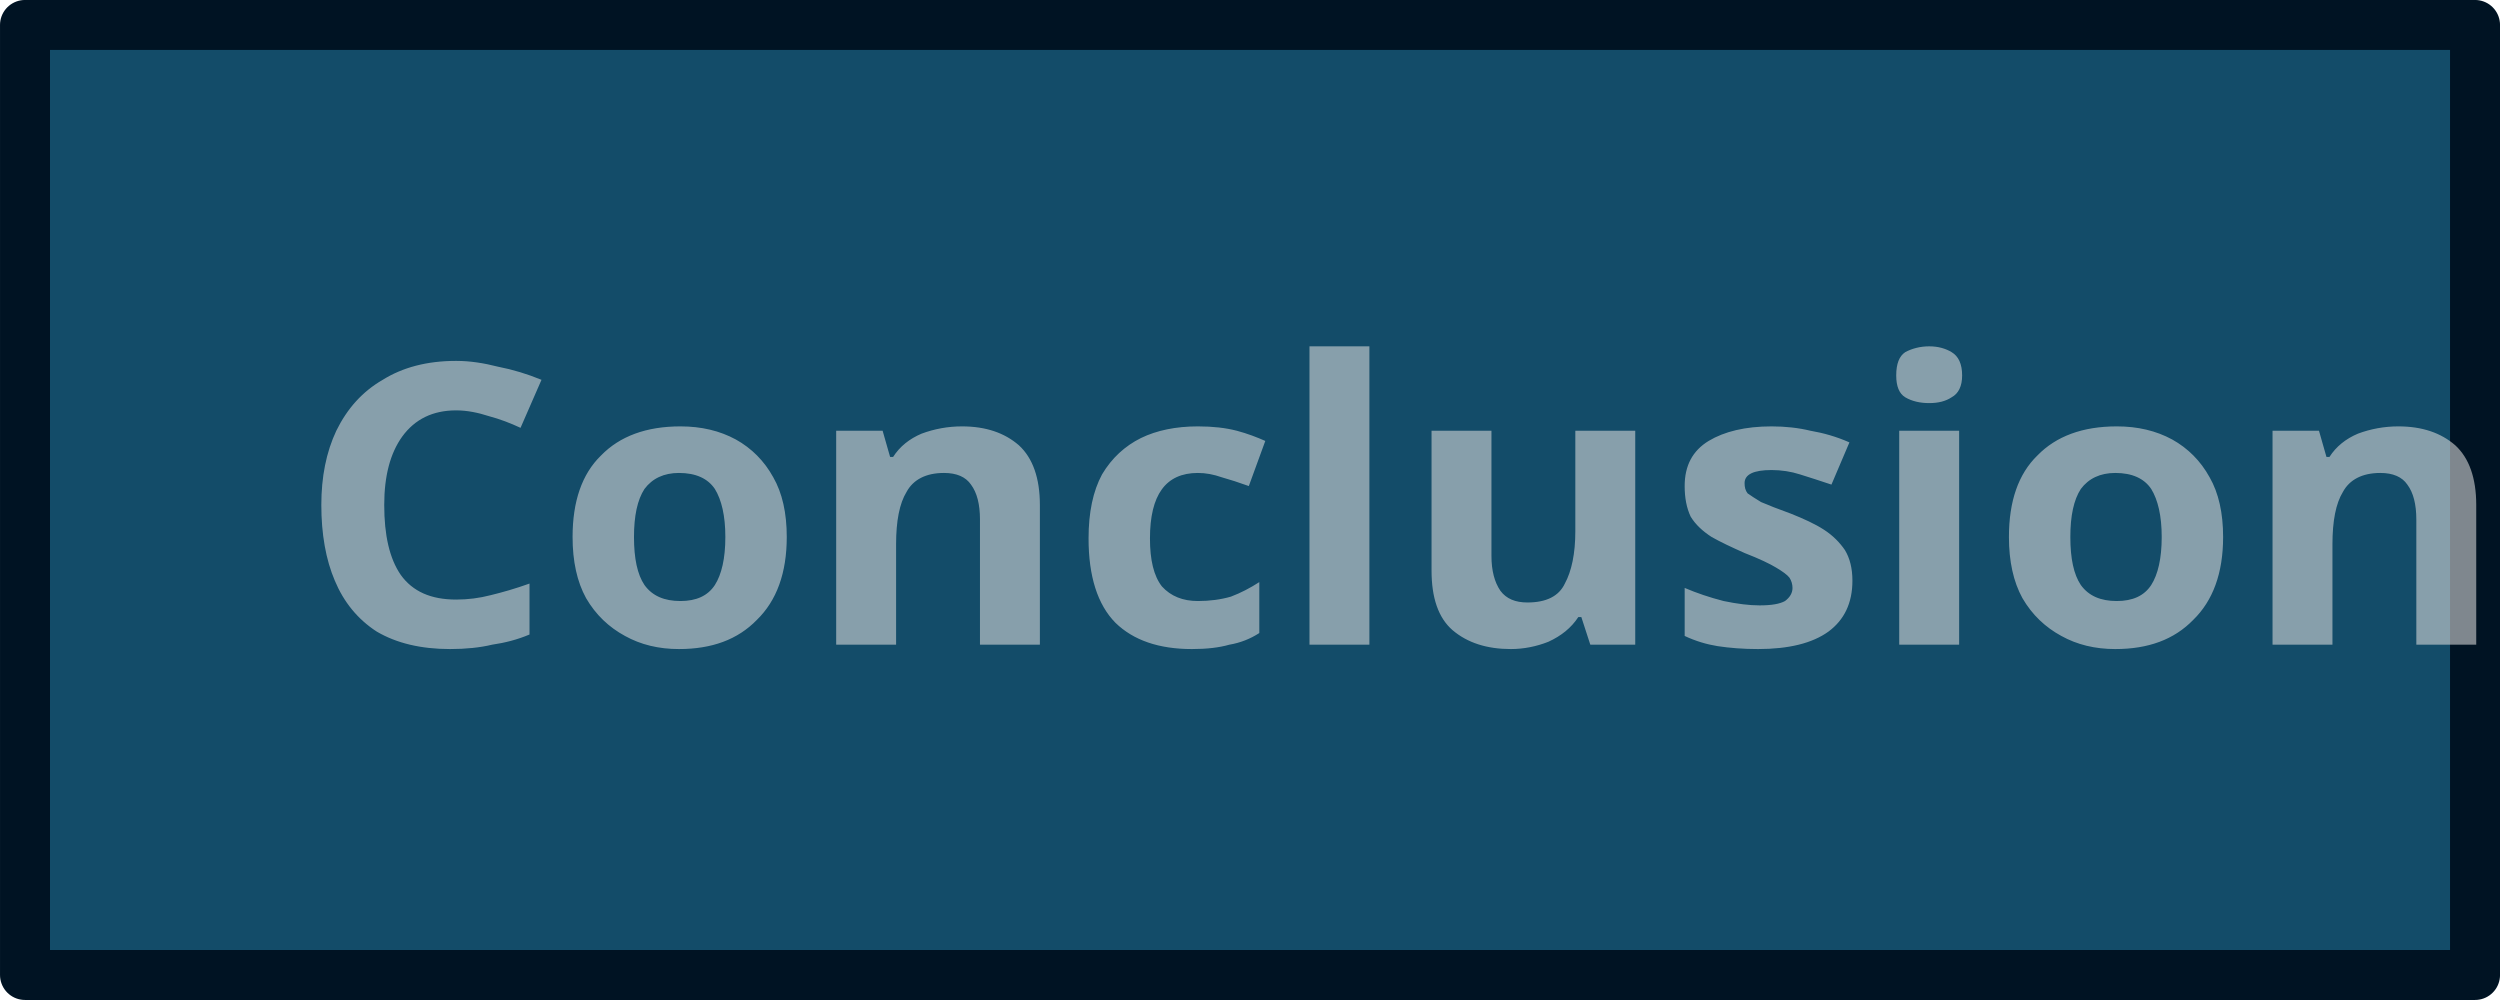
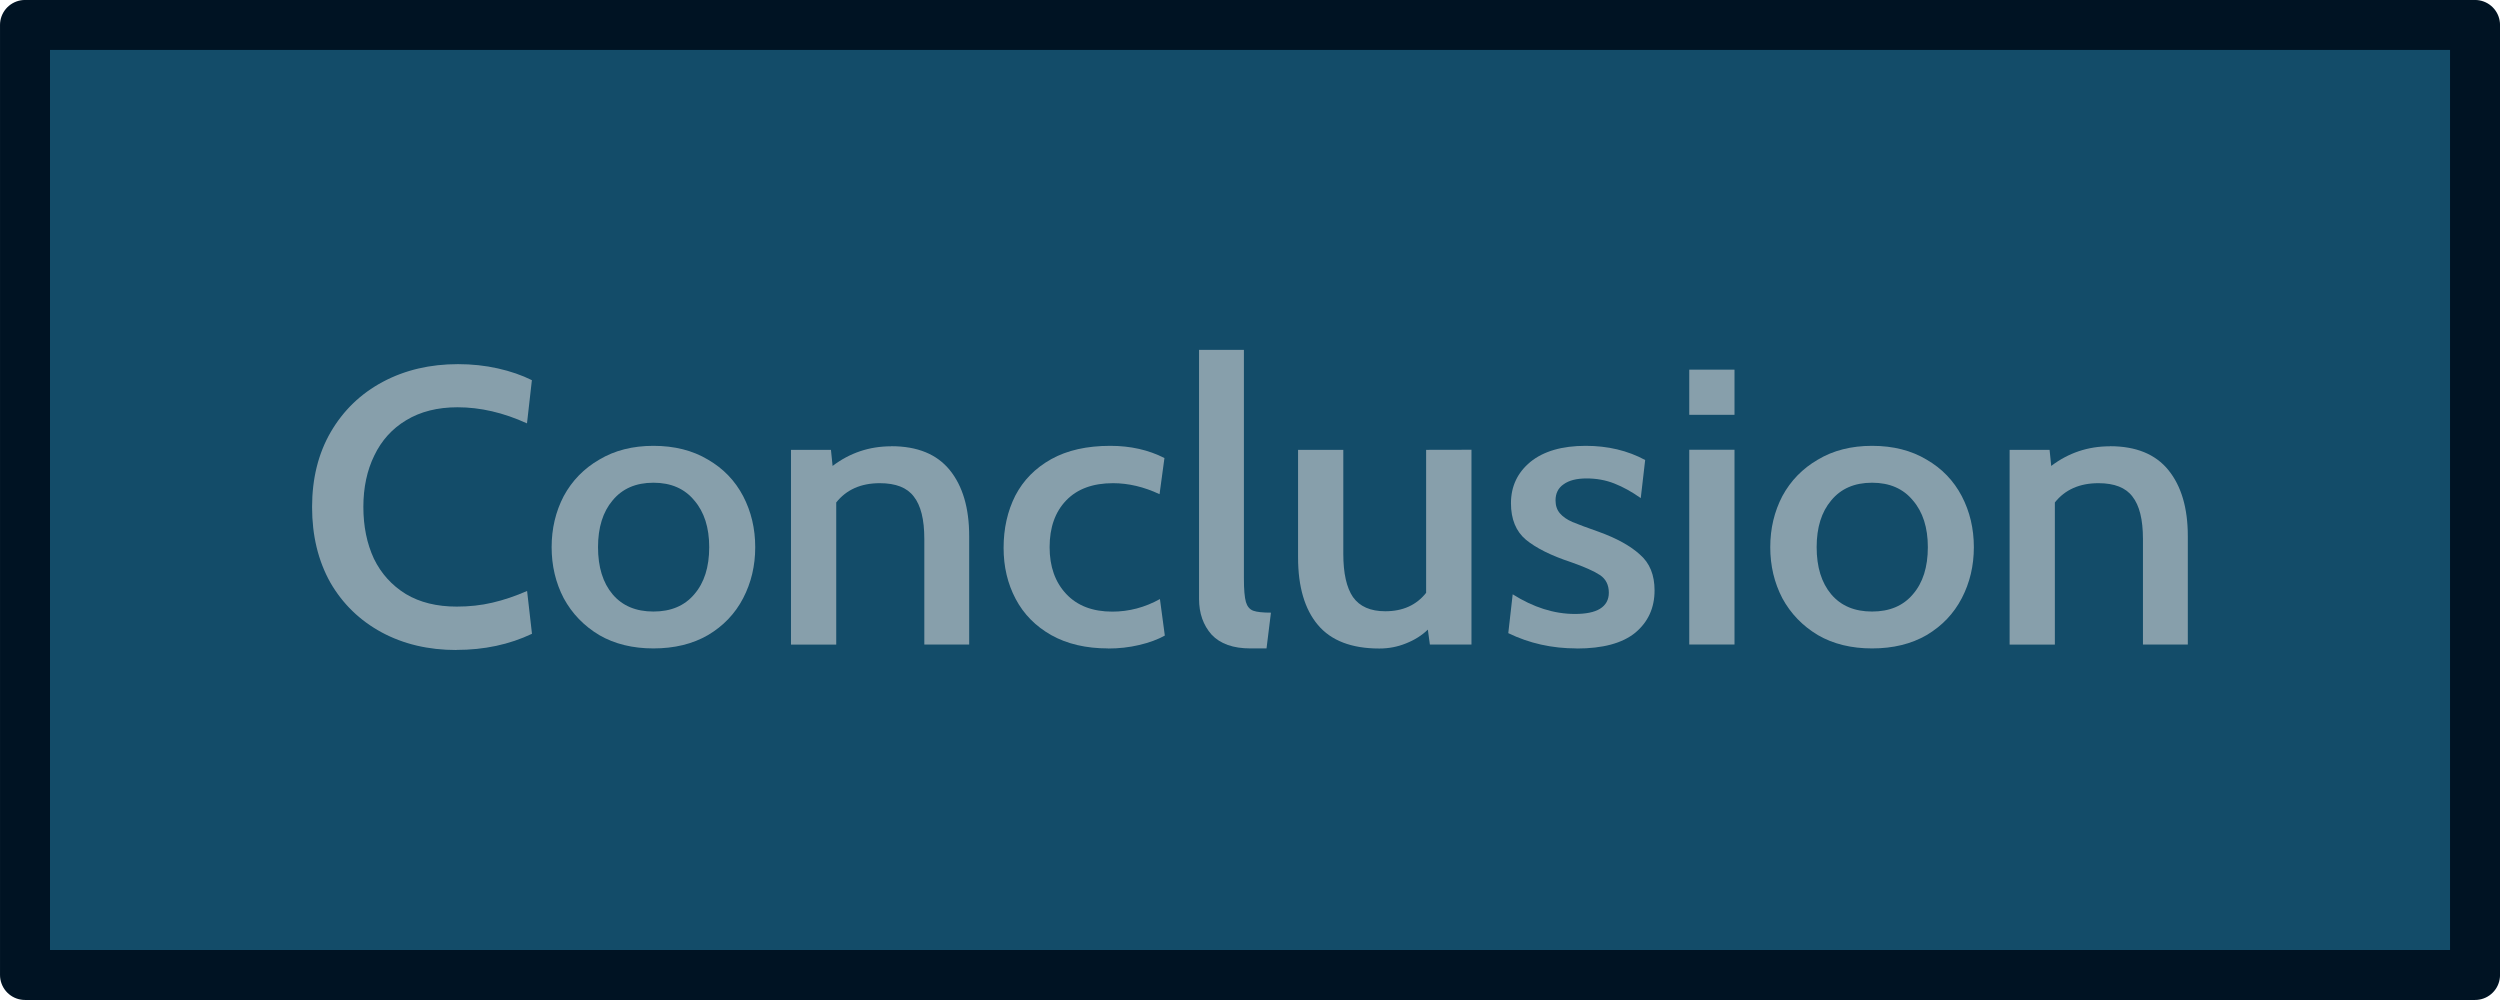
<svg xmlns="http://www.w3.org/2000/svg" width="100" height="40" viewBox="0 0 26.458 10.583" version="1.1" id="svg919">
  <defs id="defs913" />
  <g id="layer1" transform="translate(-48.91584,-95.5853)">
    <g transform="matrix(1.000006,0,0,1.000015,-9.292903,-124.6889)" id="g4761">
-       <rect y="220.535" x="58.473" height="10.054" width="25.929" id="rect10-1-7-1-6-4-8" style="fill:#134c69;fill-opacity:1;stroke:#001323;stroke-width:0.529;stroke-linecap:round;stroke-linejoin:round;stroke-miterlimit:4;stroke-dasharray:none;stroke-opacity:1" />
-       <text transform="scale(1.014467,0.9857393)" id="text819-2-5-7-3-8-7" y="230.377" x="60.482" style="font-style:normal;font-variant:normal;font-weight:600;font-stretch:normal;font-size:4.216px;line-height:1.25;font-family:Cabin;-inkscape-font-specification:'Cabin, Semi-Bold';font-variant-ligatures:normal;font-variant-caps:normal;font-variant-numeric:normal;font-feature-settings:normal;text-align:start;letter-spacing:0px;word-spacing:0px;writing-mode:lr-tb;text-anchor:start;fill:#dcdcdc;fill-opacity:0.576;stroke:none;stroke-width:0.263" xml:space="preserve">
-         <tspan style="font-style:normal;font-variant:normal;font-weight:600;font-stretch:normal;font-size:4.216px;font-family:Cabin;-inkscape-font-specification:'Cabin, Semi-Bold';font-variant-ligatures:normal;font-variant-caps:normal;font-variant-numeric:normal;font-feature-settings:normal;text-align:start;writing-mode:lr-tb;text-anchor:start;fill:#dcdcdc;fill-opacity:0.576;stroke-width:0.263" y="230.377" x="60.482" id="tspan817-2-17-5-0-4-9">Conclusion</tspan>
-       </text>
+       <path style="fill:#134c69;fill-opacity:1;stroke:#001323;stroke-width:0.529;stroke-linecap:round;stroke-linejoin:round;stroke-miterlimit:4;stroke-dasharray:none;stroke-opacity:1" d="m 58.473,220.535 h 25.929 v 10.054 h -25.929 z" id="rect10-1-7-1-6-4-8" />
+       <g aria-label="Conclusion" transform="scale(1.014467,0.9857393)" style="font-style:normal;font-variant:normal;font-weight:600;font-stretch:normal;font-size:4.216px;line-height:1.25;font-family:Cabin;-inkscape-font-specification:'Cabin, Semi-Bold';font-variant-ligatures:normal;font-variant-caps:normal;font-variant-numeric:normal;font-feature-settings:normal;text-align:start;letter-spacing:0px;word-spacing:0px;writing-mode:lr-tb;text-anchor:start;fill:#dcdcdc;fill-opacity:0.576;stroke:none;stroke-width:0.263" id="text819-2-5-7-3-8-7">
+         <path d="m 62.139,230.436 q -0.438,0 -0.78,-0.19 -0.341,-0.19 -0.535,-0.535 -0.19,-0.35 -0.19,-0.809 0,-0.46 0.194,-0.805 0.198,-0.35 0.544,-0.54 0.346,-0.19 0.784,-0.19 0.219,0 0.417,0.046 0.198,0.046 0.354,0.126 l -0.051,0.464 q -0.367,-0.173 -0.725,-0.173 -0.312,0 -0.535,0.139 -0.219,0.135 -0.333,0.379 -0.114,0.24 -0.114,0.552 0,0.312 0.11,0.556 0.114,0.24 0.333,0.379 0.219,0.135 0.531,0.135 0.198,0 0.371,-0.042 0.177,-0.042 0.363,-0.126 l 0.051,0.46 q -0.354,0.173 -0.788,0.173 z" style="font-style:normal;font-variant:normal;font-weight:600;font-stretch:normal;font-size:4.216px;font-family:Cabin;-inkscape-font-specification:'Cabin, Semi-Bold';font-variant-ligatures:normal;font-variant-caps:normal;font-variant-numeric:normal;font-feature-settings:normal;text-align:start;writing-mode:lr-tb;text-anchor:start;fill:#dcdcdc;fill-opacity:0.576;stroke-width:0.263" id="path12" />
+         <path d="m 64.195,230.419 q -0.325,0 -0.565,-0.143 -0.24,-0.148 -0.371,-0.396 -0.126,-0.249 -0.126,-0.548 0,-0.299 0.126,-0.548 0.131,-0.249 0.371,-0.392 0.24,-0.148 0.565,-0.148 0.329,0 0.569,0.148 0.24,0.143 0.367,0.392 0.126,0.249 0.126,0.548 0,0.299 -0.126,0.548 -0.126,0.249 -0.367,0.396 -0.24,0.143 -0.569,0.143 z m 0,-0.396 q 0.274,0 0.426,-0.185 0.156,-0.185 0.156,-0.506 0,-0.316 -0.156,-0.502 -0.152,-0.19 -0.426,-0.19 -0.274,0 -0.426,0.19 -0.152,0.185 -0.152,0.502 0,0.32 0.152,0.506 0.152,0.185 0.426,0.185 z" style="font-style:normal;font-variant:normal;font-weight:600;font-stretch:normal;font-size:4.216px;font-family:Cabin;-inkscape-font-specification:'Cabin, Semi-Bold';font-variant-ligatures:normal;font-variant-caps:normal;font-variant-numeric:normal;font-feature-settings:normal;text-align:start;writing-mode:lr-tb;text-anchor:start;fill:#dcdcdc;fill-opacity:0.576;stroke-width:0.263" id="path14" />
+         <path d="m 66.676,228.248 q 0.409,0 0.611,0.257 0.202,0.257 0.202,0.708 v 1.164 h -0.468 v -1.134 q 0,-0.312 -0.11,-0.455 -0.105,-0.143 -0.354,-0.143 -0.295,0 -0.455,0.207 v 1.526 h -0.472 v -2.091 h 0.417 l 0.017,0.173 q 0.27,-0.211 0.611,-0.211 z" style="font-style:normal;font-variant:normal;font-weight:600;font-stretch:normal;font-size:4.216px;font-family:Cabin;-inkscape-font-specification:'Cabin, Semi-Bold';font-variant-ligatures:normal;font-variant-caps:normal;font-variant-numeric:normal;font-feature-settings:normal;text-align:start;writing-mode:lr-tb;text-anchor:start;fill:#dcdcdc;fill-opacity:0.576;stroke-width:0.263" id="path16" />
+         <path d="m 68.939,230.419 q -0.346,0 -0.594,-0.143 -0.245,-0.143 -0.371,-0.388 -0.126,-0.245 -0.126,-0.548 0,-0.312 0.122,-0.561 0.126,-0.249 0.375,-0.392 0.249,-0.143 0.616,-0.143 0.316,0 0.565,0.131 l -0.051,0.388 q -0.245,-0.118 -0.485,-0.118 -0.316,0 -0.489,0.185 -0.173,0.185 -0.173,0.502 0,0.312 0.173,0.502 0.173,0.19 0.481,0.19 0.261,0 0.497,-0.135 l 0.051,0.392 q -0.11,0.063 -0.266,0.101 -0.156,0.038 -0.325,0.038 z" style="font-style:normal;font-variant:normal;font-weight:600;font-stretch:normal;font-size:4.216px;font-family:Cabin;-inkscape-font-specification:'Cabin, Semi-Bold';font-variant-ligatures:normal;font-variant-caps:normal;font-variant-numeric:normal;font-feature-settings:normal;text-align:start;writing-mode:lr-tb;text-anchor:start;fill:#dcdcdc;fill-opacity:0.576;stroke-width:0.263" id="path18" />
+         <path d="m 70.423,230.419 q -0.27,0 -0.405,-0.148 -0.131,-0.152 -0.131,-0.384 v -2.673 h 0.468 v 2.454 q 0,0.177 0.021,0.253 0.021,0.072 0.076,0.093 0.055,0.021 0.185,0.021 l -0.046,0.384 z" style="font-style:normal;font-variant:normal;font-weight:600;font-stretch:normal;font-size:4.216px;font-family:Cabin;-inkscape-font-specification:'Cabin, Semi-Bold';font-variant-ligatures:normal;font-variant-caps:normal;font-variant-numeric:normal;font-feature-settings:normal;text-align:start;writing-mode:lr-tb;text-anchor:start;fill:#dcdcdc;fill-opacity:0.576;stroke-width:0.263" id="path20" />
+         <path d="m 72.729,228.286 v 2.091 h -0.434 l -0.021,-0.16 q -0.093,0.093 -0.228,0.148 -0.131,0.055 -0.278,0.055 -0.434,0 -0.641,-0.253 -0.207,-0.253 -0.207,-0.725 v -1.155 h 0.472 v 1.117 q 0,0.312 0.101,0.464 0.105,0.152 0.337,0.152 0.274,0 0.426,-0.198 v -1.535 z" style="font-style:normal;font-variant:normal;font-weight:600;font-stretch:normal;font-size:4.216px;font-family:Cabin;-inkscape-font-specification:'Cabin, Semi-Bold';font-variant-ligatures:normal;font-variant-caps:normal;font-variant-numeric:normal;font-feature-settings:normal;text-align:start;writing-mode:lr-tb;text-anchor:start;fill:#dcdcdc;fill-opacity:0.576;stroke-width:0.263" id="path22" />
+         <path d="m 73.825,230.419 q -0.384,0 -0.712,-0.164 l 0.046,-0.417 q 0.325,0.211 0.649,0.211 0.173,0 0.261,-0.055 0.093,-0.059 0.093,-0.173 0,-0.126 -0.093,-0.19 -0.093,-0.063 -0.304,-0.139 -0.308,-0.105 -0.468,-0.24 -0.156,-0.135 -0.156,-0.392 0,-0.27 0.202,-0.443 0.207,-0.173 0.578,-0.173 0.346,0 0.62,0.152 l -0.046,0.409 q -0.139,-0.101 -0.274,-0.156 -0.135,-0.055 -0.291,-0.055 -0.156,0 -0.24,0.063 -0.084,0.059 -0.084,0.173 0,0.084 0.046,0.139 0.046,0.055 0.131,0.093 0.089,0.038 0.274,0.105 0.282,0.105 0.43,0.245 0.152,0.135 0.152,0.384 0,0.282 -0.202,0.455 -0.202,0.169 -0.611,0.169 z" style="font-style:normal;font-variant:normal;font-weight:600;font-stretch:normal;font-size:4.216px;font-family:Cabin;-inkscape-font-specification:'Cabin, Semi-Bold';font-variant-ligatures:normal;font-variant-caps:normal;font-variant-numeric:normal;font-feature-settings:normal;text-align:start;writing-mode:lr-tb;text-anchor:start;fill:#dcdcdc;fill-opacity:0.576;stroke-width:0.263" id="path24" />
+         <path d="m 75.001,227.426 h 0.472 v 0.485 h -0.472 z m 0,0.86 h 0.472 v 2.091 h -0.472 z" style="font-style:normal;font-variant:normal;font-weight:600;font-stretch:normal;font-size:4.216px;font-family:Cabin;-inkscape-font-specification:'Cabin, Semi-Bold';font-variant-ligatures:normal;font-variant-caps:normal;font-variant-numeric:normal;font-feature-settings:normal;text-align:start;writing-mode:lr-tb;text-anchor:start;fill:#dcdcdc;fill-opacity:0.576;stroke-width:0.263" id="path26" />
+         <path d="m 76.908,230.419 q -0.325,0 -0.565,-0.143 -0.24,-0.148 -0.371,-0.396 -0.126,-0.249 -0.126,-0.548 0,-0.299 0.126,-0.548 0.131,-0.249 0.371,-0.392 0.24,-0.148 0.565,-0.148 0.329,0 0.569,0.148 0.24,0.143 0.367,0.392 0.126,0.249 0.126,0.548 0,0.299 -0.126,0.548 -0.126,0.249 -0.367,0.396 -0.24,0.143 -0.569,0.143 z m 0,-0.396 q 0.274,0 0.426,-0.185 0.156,-0.185 0.156,-0.506 0,-0.316 -0.156,-0.502 -0.152,-0.19 -0.426,-0.19 -0.274,0 -0.426,0.19 -0.152,0.185 -0.152,0.502 0,0.32 0.152,0.506 0.152,0.185 0.426,0.185 z" style="font-style:normal;font-variant:normal;font-weight:600;font-stretch:normal;font-size:4.216px;font-family:Cabin;-inkscape-font-specification:'Cabin, Semi-Bold';font-variant-ligatures:normal;font-variant-caps:normal;font-variant-numeric:normal;font-feature-settings:normal;text-align:start;writing-mode:lr-tb;text-anchor:start;fill:#dcdcdc;fill-opacity:0.576;stroke-width:0.263" id="path28" />
+         <path d="m 79.389,228.248 q 0.409,0 0.611,0.257 0.202,0.257 0.202,0.708 v 1.164 h -0.468 v -1.134 q 0,-0.312 -0.11,-0.455 -0.105,-0.143 -0.354,-0.143 -0.295,0 -0.455,0.207 v 1.526 h -0.472 v -2.091 h 0.417 l 0.017,0.173 q 0.27,-0.211 0.611,-0.211 z" style="font-style:normal;font-variant:normal;font-weight:600;font-stretch:normal;font-size:4.216px;font-family:Cabin;-inkscape-font-specification:'Cabin, Semi-Bold';font-variant-ligatures:normal;font-variant-caps:normal;font-variant-numeric:normal;font-feature-settings:normal;text-align:start;writing-mode:lr-tb;text-anchor:start;fill:#dcdcdc;fill-opacity:0.576;stroke-width:0.263" id="path30" />
+       </g>
    </g>
  </g>
</svg>
